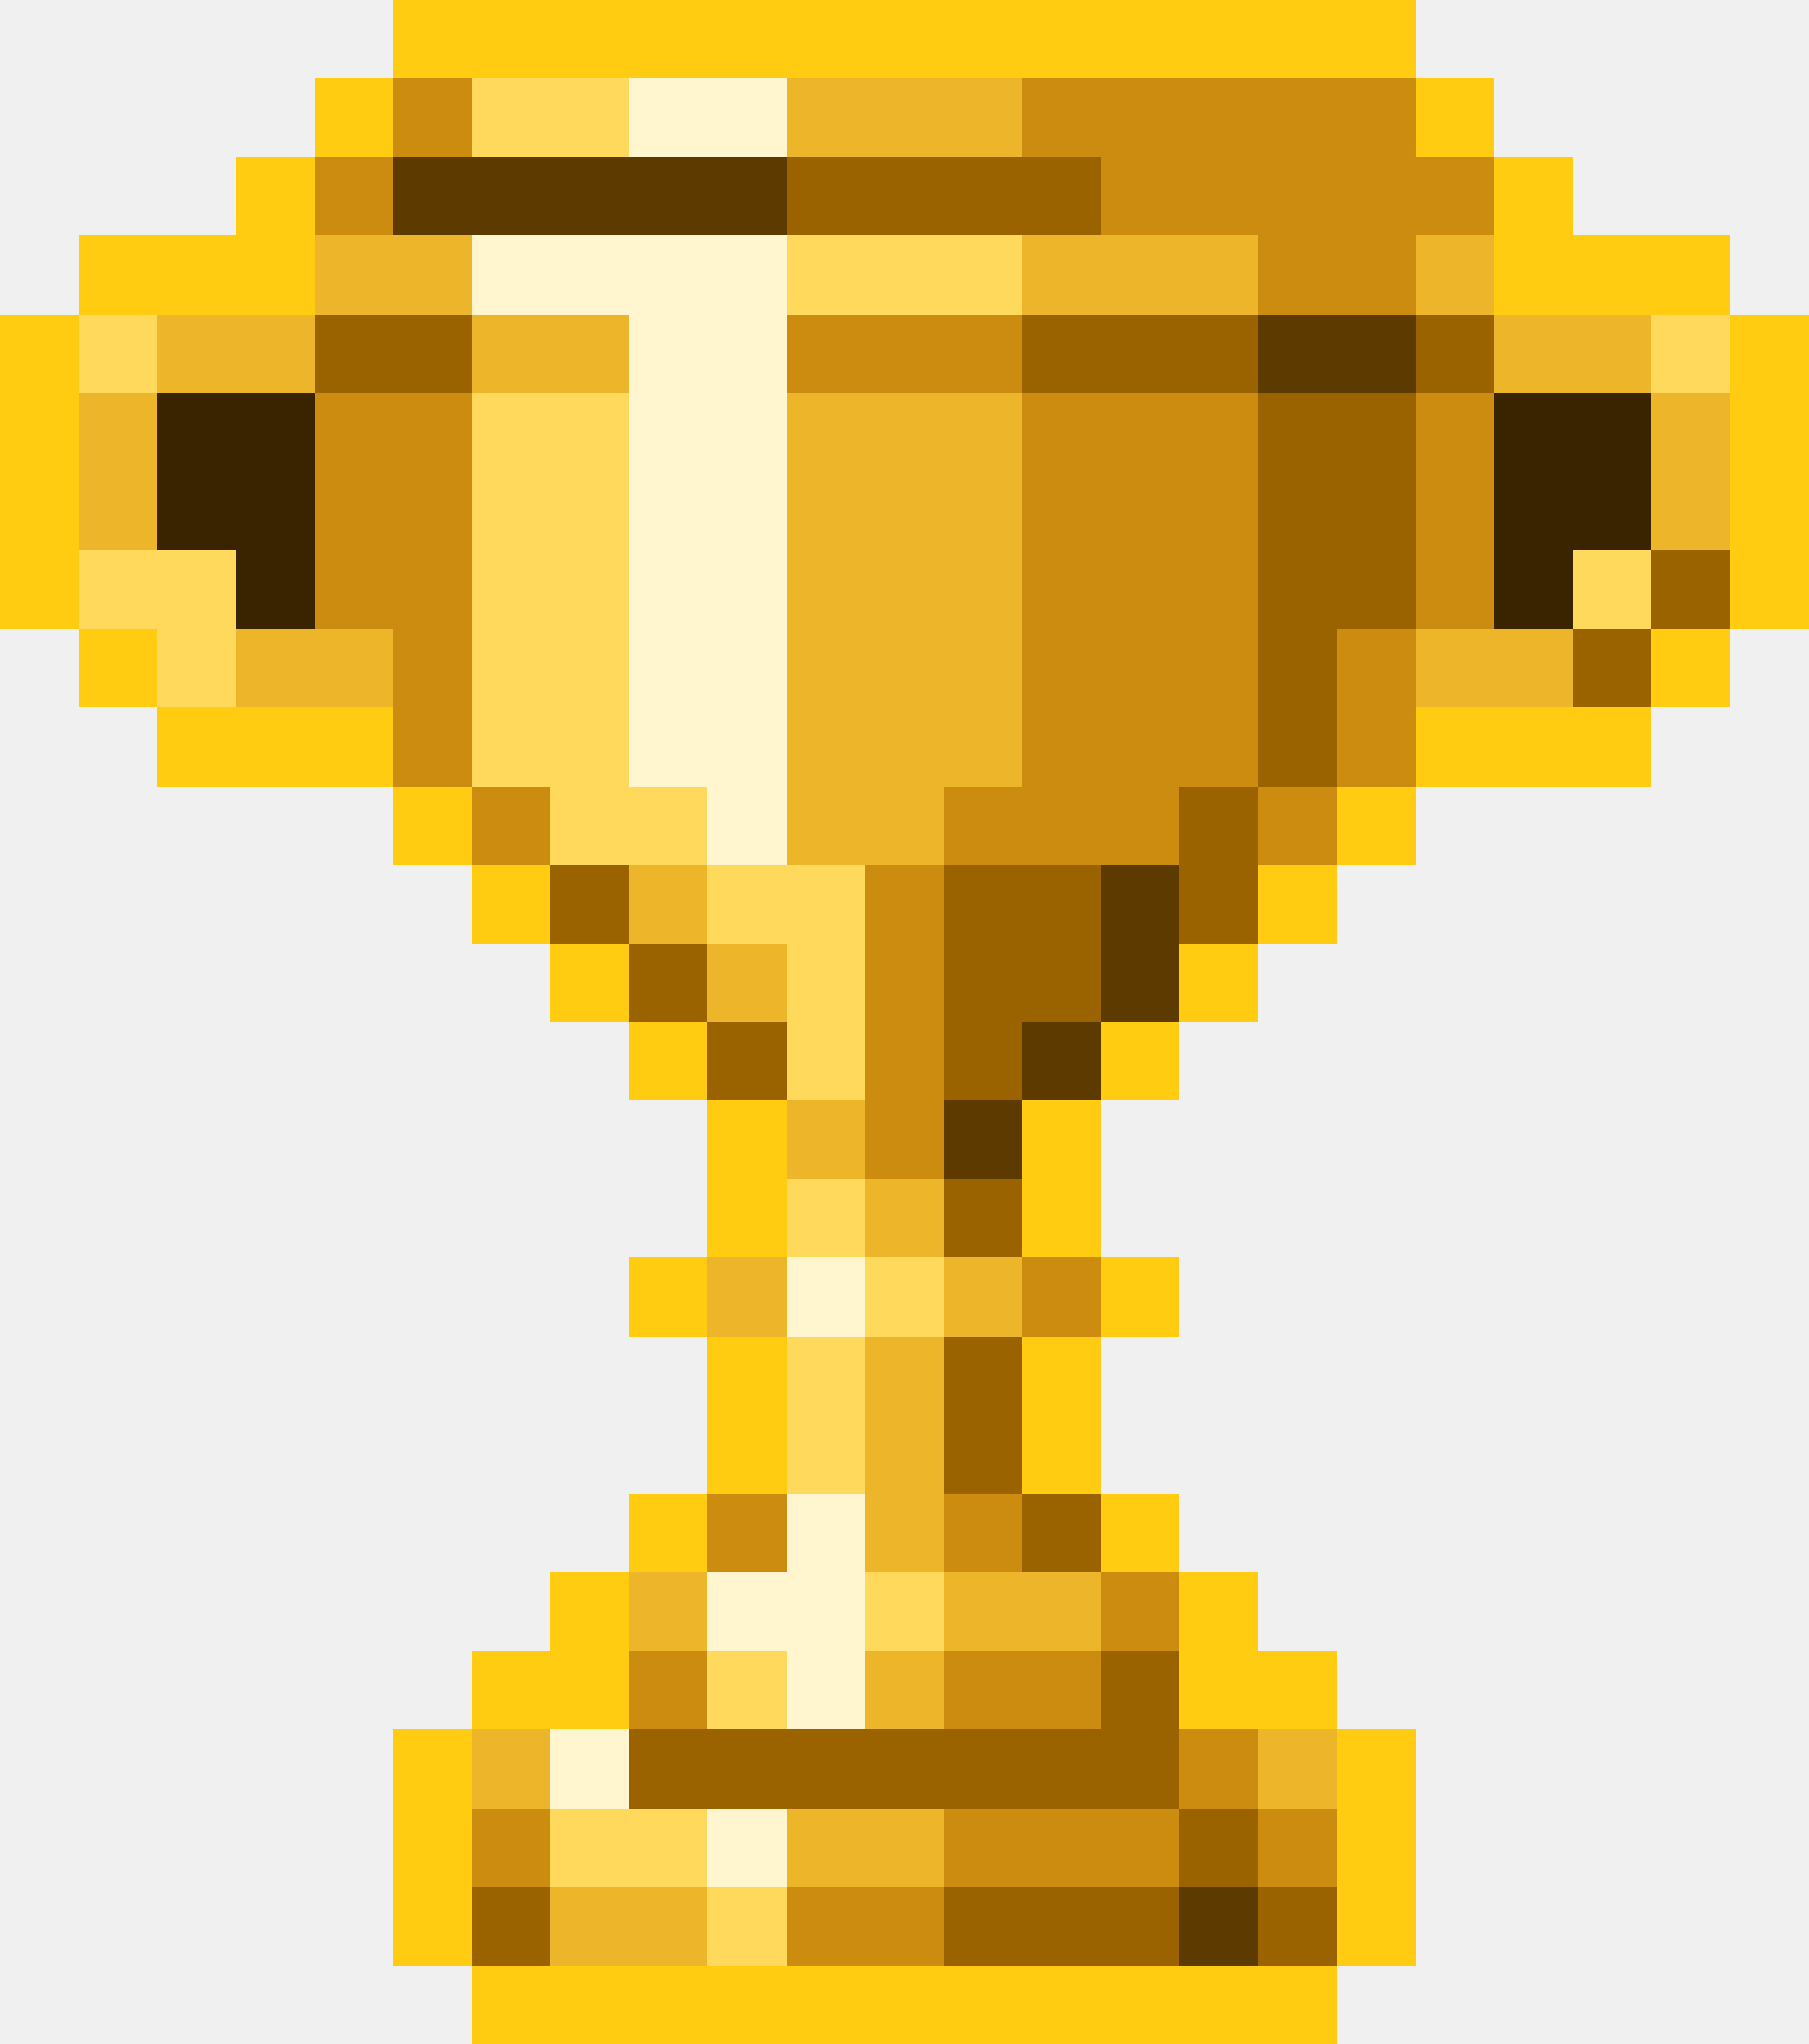
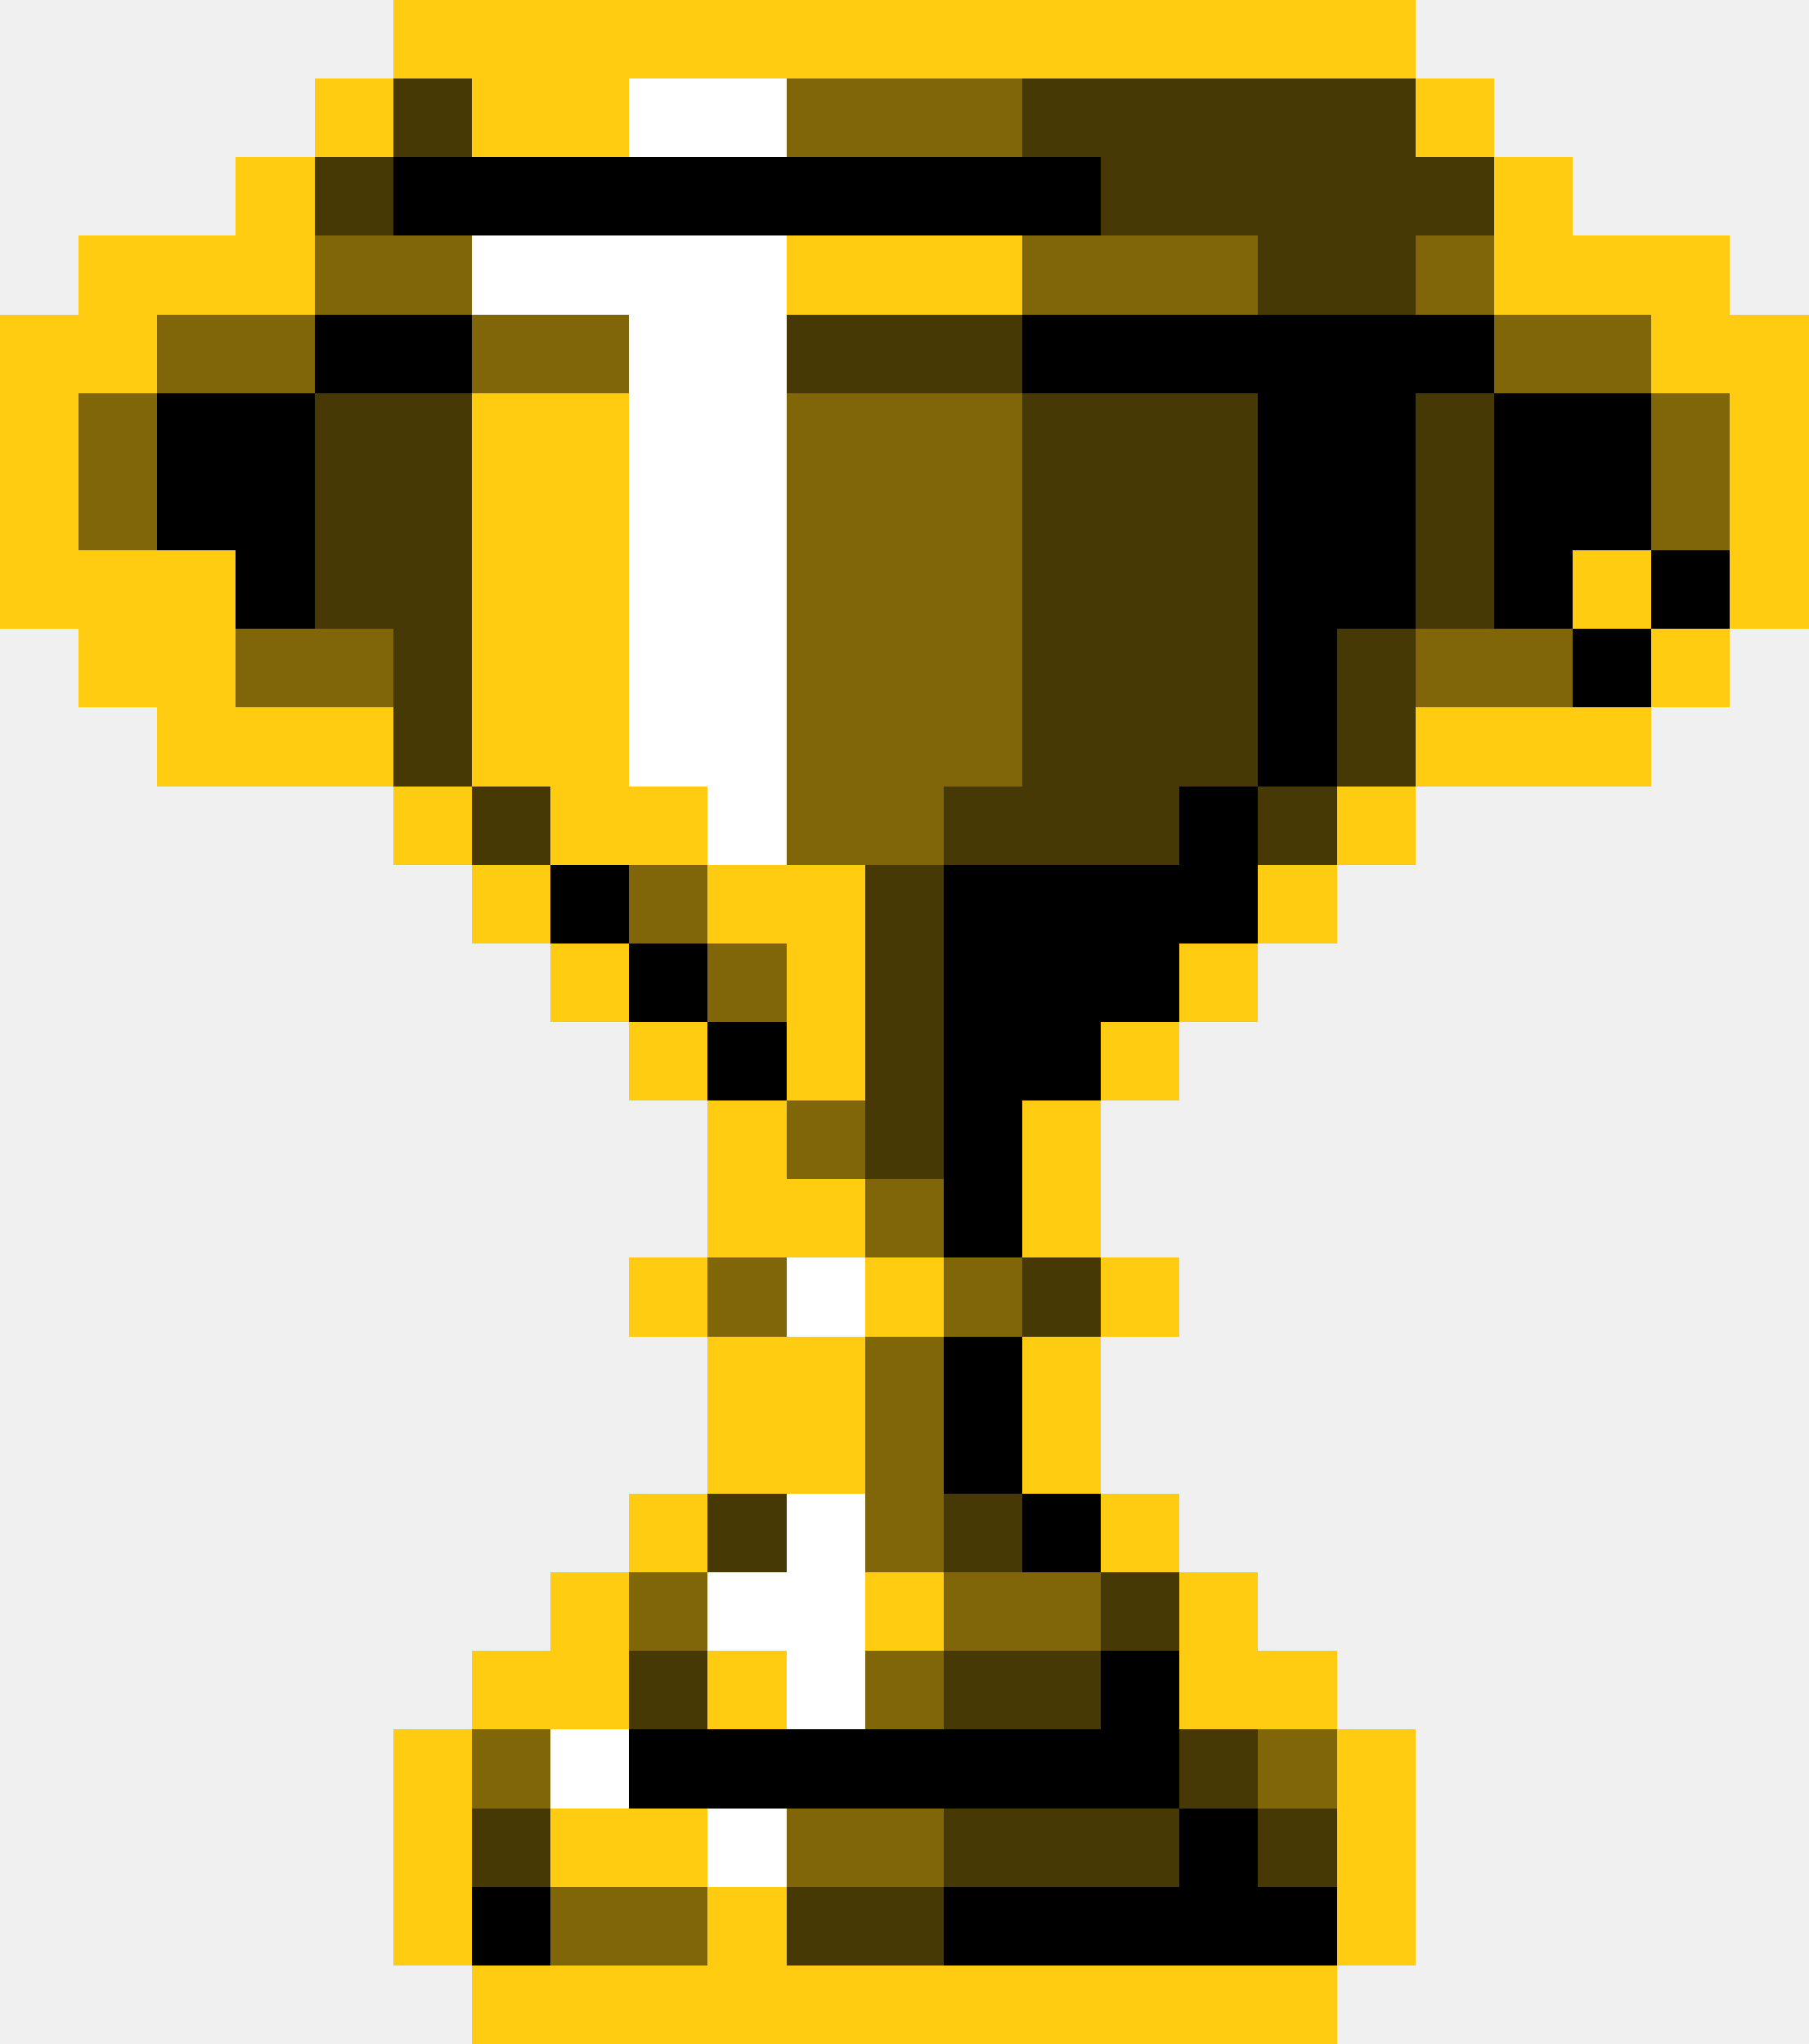
<svg xmlns="http://www.w3.org/2000/svg" viewBox="0 0 23 26" width="184" height="208" shape-rendering="crispEdges">
-   <path fill="#5C3A00" d="M5 2h5v1h-5zM16 4h2v1h-2zM14 11h1v1h-1zM14 12h1v1h-1zM13 13h1v1h-1zM12 14h1v1h-1zM15 24h1v1h-1z" />
-   <path fill="#9A6300" d="M10 2h4v1h-4zM4 4h2v1h-2zM13 4h3v1h-3zM18 4h1v1h-1zM16 5h2v1h-2zM16 6h2v1h-2zM16 7h2v1h-2zM21 7h1v1h-1zM16 8h1v1h-1zM20 8h1v1h-1zM16 9h1v1h-1zM15 10h1v1h-1zM7 11h1v1h-1zM12 11h2v1h-2zM15 11h1v1h-1zM8 12h1v1h-1zM12 12h2v1h-2zM9 13h1v1h-1zM12 13h1v1h-1zM12 15h1v1h-1zM12 17h1v1h-1zM12 18h1v1h-1zM13 19h1v1h-1zM14 21h1v1h-1zM8 22h7v1h-7zM15 23h1v1h-1zM6 24h1v1h-1zM12 24h3v1h-3zM16 24h1v1h-1z" />
-   <path fill="#CC8C10" d="M5 1h1v1h-1zM13 1h5v1h-5zM4 2h1v1h-1zM14 2h5v1h-5zM16 3h2v1h-2zM10 4h3v1h-3zM4 5h2v1h-2zM13 5h3v1h-3zM18 5h1v1h-1zM4 6h2v1h-2zM13 6h3v1h-3zM18 6h1v1h-1zM4 7h2v1h-2zM13 7h3v1h-3zM18 7h1v1h-1zM5 8h1v1h-1zM13 8h3v1h-3zM17 8h1v1h-1zM5 9h1v1h-1zM13 9h3v1h-3zM17 9h1v1h-1zM6 10h1v1h-1zM12 10h3v1h-3zM16 10h1v1h-1zM11 11h1v1h-1zM11 12h1v1h-1zM11 13h1v1h-1zM11 14h1v1h-1zM13 16h1v1h-1zM9 19h1v1h-1zM12 19h1v1h-1zM14 20h1v1h-1zM8 21h1v1h-1zM12 21h2v1h-2zM15 22h1v1h-1zM6 23h1v1h-1zM12 23h3v1h-3zM16 23h1v1h-1zM10 24h2v1h-2z" />
-   <path fill="#EDB52A" d="M10 1h3v1h-3zM4 3h2v1h-2zM13 3h3v1h-3zM18 3h1v1h-1zM2 4h2v1h-2zM6 4h2v1h-2zM19 4h2v1h-2zM1 5h1v1h-1zM10 5h3v1h-3zM21 5h1v1h-1zM1 6h1v1h-1zM10 6h3v1h-3zM21 6h1v1h-1zM10 7h3v1h-3zM3 8h2v1h-2zM10 8h3v1h-3zM18 8h2v1h-2zM10 9h3v1h-3zM10 10h2v1h-2zM8 11h1v1h-1zM9 12h1v1h-1zM10 14h1v1h-1zM11 15h1v1h-1zM9 16h1v1h-1zM12 16h1v1h-1zM11 17h1v1h-1zM11 18h1v1h-1zM11 19h1v1h-1zM8 20h1v1h-1zM12 20h2v1h-2zM11 21h1v1h-1zM6 22h1v1h-1zM16 22h1v1h-1zM10 23h2v1h-2zM7 24h2v1h-2z" />
-   <path fill="#FFD95C" d="M6 1h2v1h-2zM10 3h3v1h-3zM1 4h1v1h-1zM21 4h1v1h-1zM6 5h2v1h-2zM6 6h2v1h-2zM1 7h2v1h-2zM6 7h2v1h-2zM20 7h1v1h-1zM2 8h1v1h-1zM6 8h2v1h-2zM6 9h2v1h-2zM7 10h2v1h-2zM9 11h2v1h-2zM10 12h1v1h-1zM10 13h1v1h-1zM10 15h1v1h-1zM11 16h1v1h-1zM10 17h1v1h-1zM10 18h1v1h-1zM11 20h1v1h-1zM9 21h1v1h-1zM7 23h2v1h-2zM9 24h1v1h-1z" />
-   <path fill="#FFF6CF" d="M8 1h2v1h-2zM6 3h4v1h-4zM8 4h2v1h-2zM8 5h2v1h-2zM8 6h2v1h-2zM8 7h2v1h-2zM8 8h2v1h-2zM8 9h2v1h-2zM9 10h1v1h-1zM10 16h1v1h-1zM10 19h1v1h-1zM9 20h2v1h-2zM10 21h1v1h-1zM7 22h1v1h-1zM9 23h1v1h-1z" />
+   <path fill="#000000" d="M5 2h5v1h-5zM16 4h2v1h-2zM14 11h1v1h-1zM14 12h1v1h-1zM13 13h1v1h-1zM12 14h1v1h-1zM15 24h1v1h-1z" />
+   <path fill="#000000" d="M10 2h4v1h-4zM4 4h2v1h-2zM13 4h3v1h-3zM18 4h1v1h-1zM16 5h2v1h-2zM16 6h2v1h-2zM16 7h2v1h-2zM21 7h1v1h-1zM16 8h1v1h-1zM20 8h1v1h-1zM16 9h1v1h-1zM15 10h1v1h-1zM7 11h1v1h-1zM12 11h2v1h-2zM15 11h1v1h-1zM8 12h1v1h-1zM12 12h2v1h-2zM9 13h1v1h-1zM12 13h1v1h-1zM12 15h1v1h-1zM12 17h1v1h-1zM12 18h1v1h-1zM13 19h1v1h-1zM14 21h1v1h-1zM8 22h7v1h-7zM15 23h1v1h-1zM6 24h1v1h-1zM12 24h3v1h-3zM16 24h1v1h-1z" />
+   <path fill="#473905" d="M5 1h1v1h-1zM13 1h5v1h-5zM4 2h1v1h-1zM14 2h5v1h-5zM16 3h2v1h-2zM10 4h3v1h-3zM4 5h2v1h-2zM13 5h3v1h-3zM18 5h1v1h-1zM4 6h2v1h-2zM13 6h3v1h-3zM18 6h1v1h-1zM4 7h2v1h-2zM13 7h3v1h-3zM18 7h1v1h-1zM5 8h1v1h-1zM13 8h3v1h-3zM17 8h1v1h-1zM5 9h1v1h-1zM13 9h3v1h-3zM17 9h1v1h-1zM6 10h1v1h-1zM12 10h3v1h-3zM16 10h1v1h-1zM11 11h1v1h-1zM11 12h1v1h-1zM11 13h1v1h-1zM11 14h1v1h-1zM13 16h1v1h-1zM9 19h1v1h-1zM12 19h1v1h-1zM14 20h1v1h-1zM8 21h1v1h-1zM12 21h2v1h-2zM15 22h1v1h-1zM6 23h1v1h-1zM12 23h3v1h-3zM16 23h1v1h-1zM10 24h2v1h-2z" />
+   <path fill="#806608" d="M10 1h3v1h-3zM4 3h2v1h-2zM13 3h3v1h-3zM18 3h1v1h-1zM2 4h2v1h-2zM6 4h2v1h-2zM19 4h2v1h-2zM1 5h1v1h-1zM10 5h3v1h-3zM21 5h1v1h-1zM1 6h1v1h-1zM10 6h3v1h-3zM21 6h1v1h-1zM10 7h3v1h-3zM3 8h2v1h-2zM10 8h3v1h-3zM18 8h2v1h-2zM10 9h3v1h-3zM10 10h2v1h-2zM8 11h1v1h-1zM9 12h1v1h-1zM10 14h1v1h-1zM11 15h1v1h-1zM9 16h1v1h-1zM12 16h1v1h-1zM11 17h1v1h-1zM11 18h1v1h-1zM11 19h1v1h-1zM8 20h1v1h-1zM12 20h2v1h-2zM11 21h1v1h-1zM6 22h1v1h-1zM16 22h1v1h-1zM10 23h2v1h-2zM7 24h2v1h-2z" />
+   <path fill="#FFCC11" d="M6 1h2v1h-2zM10 3h3v1h-3zM1 4h1v1h-1zM21 4h1v1h-1zM6 5h2v1h-2zM6 6h2v1h-2zM1 7h2v1h-2zM6 7h2v1h-2zM20 7h1v1h-1zM2 8h1v1h-1zM6 8h2v1h-2zM6 9h2v1h-2zM7 10h2v1h-2zM9 11h2v1h-2zM10 12h1v1h-1zM10 13h1v1h-1zM10 15h1v1h-1zM11 16h1v1h-1zM10 17h1v1h-1zM10 18h1v1h-1zM11 20h1v1h-1zM9 21h1v1h-1zM7 23h2v1h-2zM9 24h1v1h-1z" />
+   <path fill="#FFFFFF" d="M8 1h2v1h-2zM6 3h4v1h-4zM8 4h2v1h-2zM8 5h2v1h-2zM8 6h2v1h-2zM8 7h2v1h-2zM8 8h2v1h-2zM8 9h2v1h-2zM9 10h1v1h-1zM10 16h1v1h-1zM10 19h1v1h-1zM9 20h2v1h-2zM10 21h1v1h-1zM7 22h1v1h-1zM9 23h1v1h-1z" />
  <path fill="#FFCC11" d="M5 0h13v1h-13zM4 1h1v1h-1zM3 2h1v1h-1zM1 3h3v1h-3zM20 3h2v1h-2zM0 4h1v1h-1zM0 5h1v1h-1zM0 6h1v1h-1zM0 7h1v1h-1zM9 15h1v1h-1zM8 16h1v1h-1zM9 18h1v1h-1zM8 19h1v1h-1zM7 20h1v1h-1zM6 21h2v1h-2zM16 21h1v1h-1zM5 22h1v1h-1zM5 23h1v1h-1zM5 24h1v1h-1z" />
  <path fill="#FFCC11" d="M18 1h1v1h-1zM19 2h1v1h-1zM19 3h1v1h-1zM22 4h1v1h-1zM22 5h1v1h-1zM22 6h1v1h-1zM22 7h1v1h-1zM1 8h1v1h-1zM21 8h1v1h-1zM2 9h3v1h-3zM18 9h3v1h-3zM5 10h1v1h-1zM17 10h1v1h-1zM6 11h1v1h-1zM16 11h1v1h-1zM7 12h1v1h-1zM15 12h1v1h-1zM8 13h1v1h-1zM14 13h1v1h-1zM9 14h1v1h-1zM13 14h1v1h-1zM13 15h1v1h-1zM14 16h1v1h-1zM9 17h1v1h-1zM13 17h1v1h-1zM13 18h1v1h-1zM14 19h1v1h-1zM15 20h1v1h-1zM15 21h1v1h-1zM17 22h1v1h-1zM17 23h1v1h-1zM17 24h1v1h-1zM6 25h11v1h-11z" />
-   <path fill="#3A2400" d="M2 5h2v1h-2zM19 5h2v1h-2zM2 6h2v1h-2zM19 6h2v1h-2zM3 7h1v1h-1zM19 7h1v1h-1z" />
+   <path fill="#000000" d="M2 5h2v1h-2zM19 5h2v1h-2zM2 6h2v1h-2zM19 6h2v1h-2zM3 7h1v1h-1zM19 7h1v1h-1z" />
</svg>
